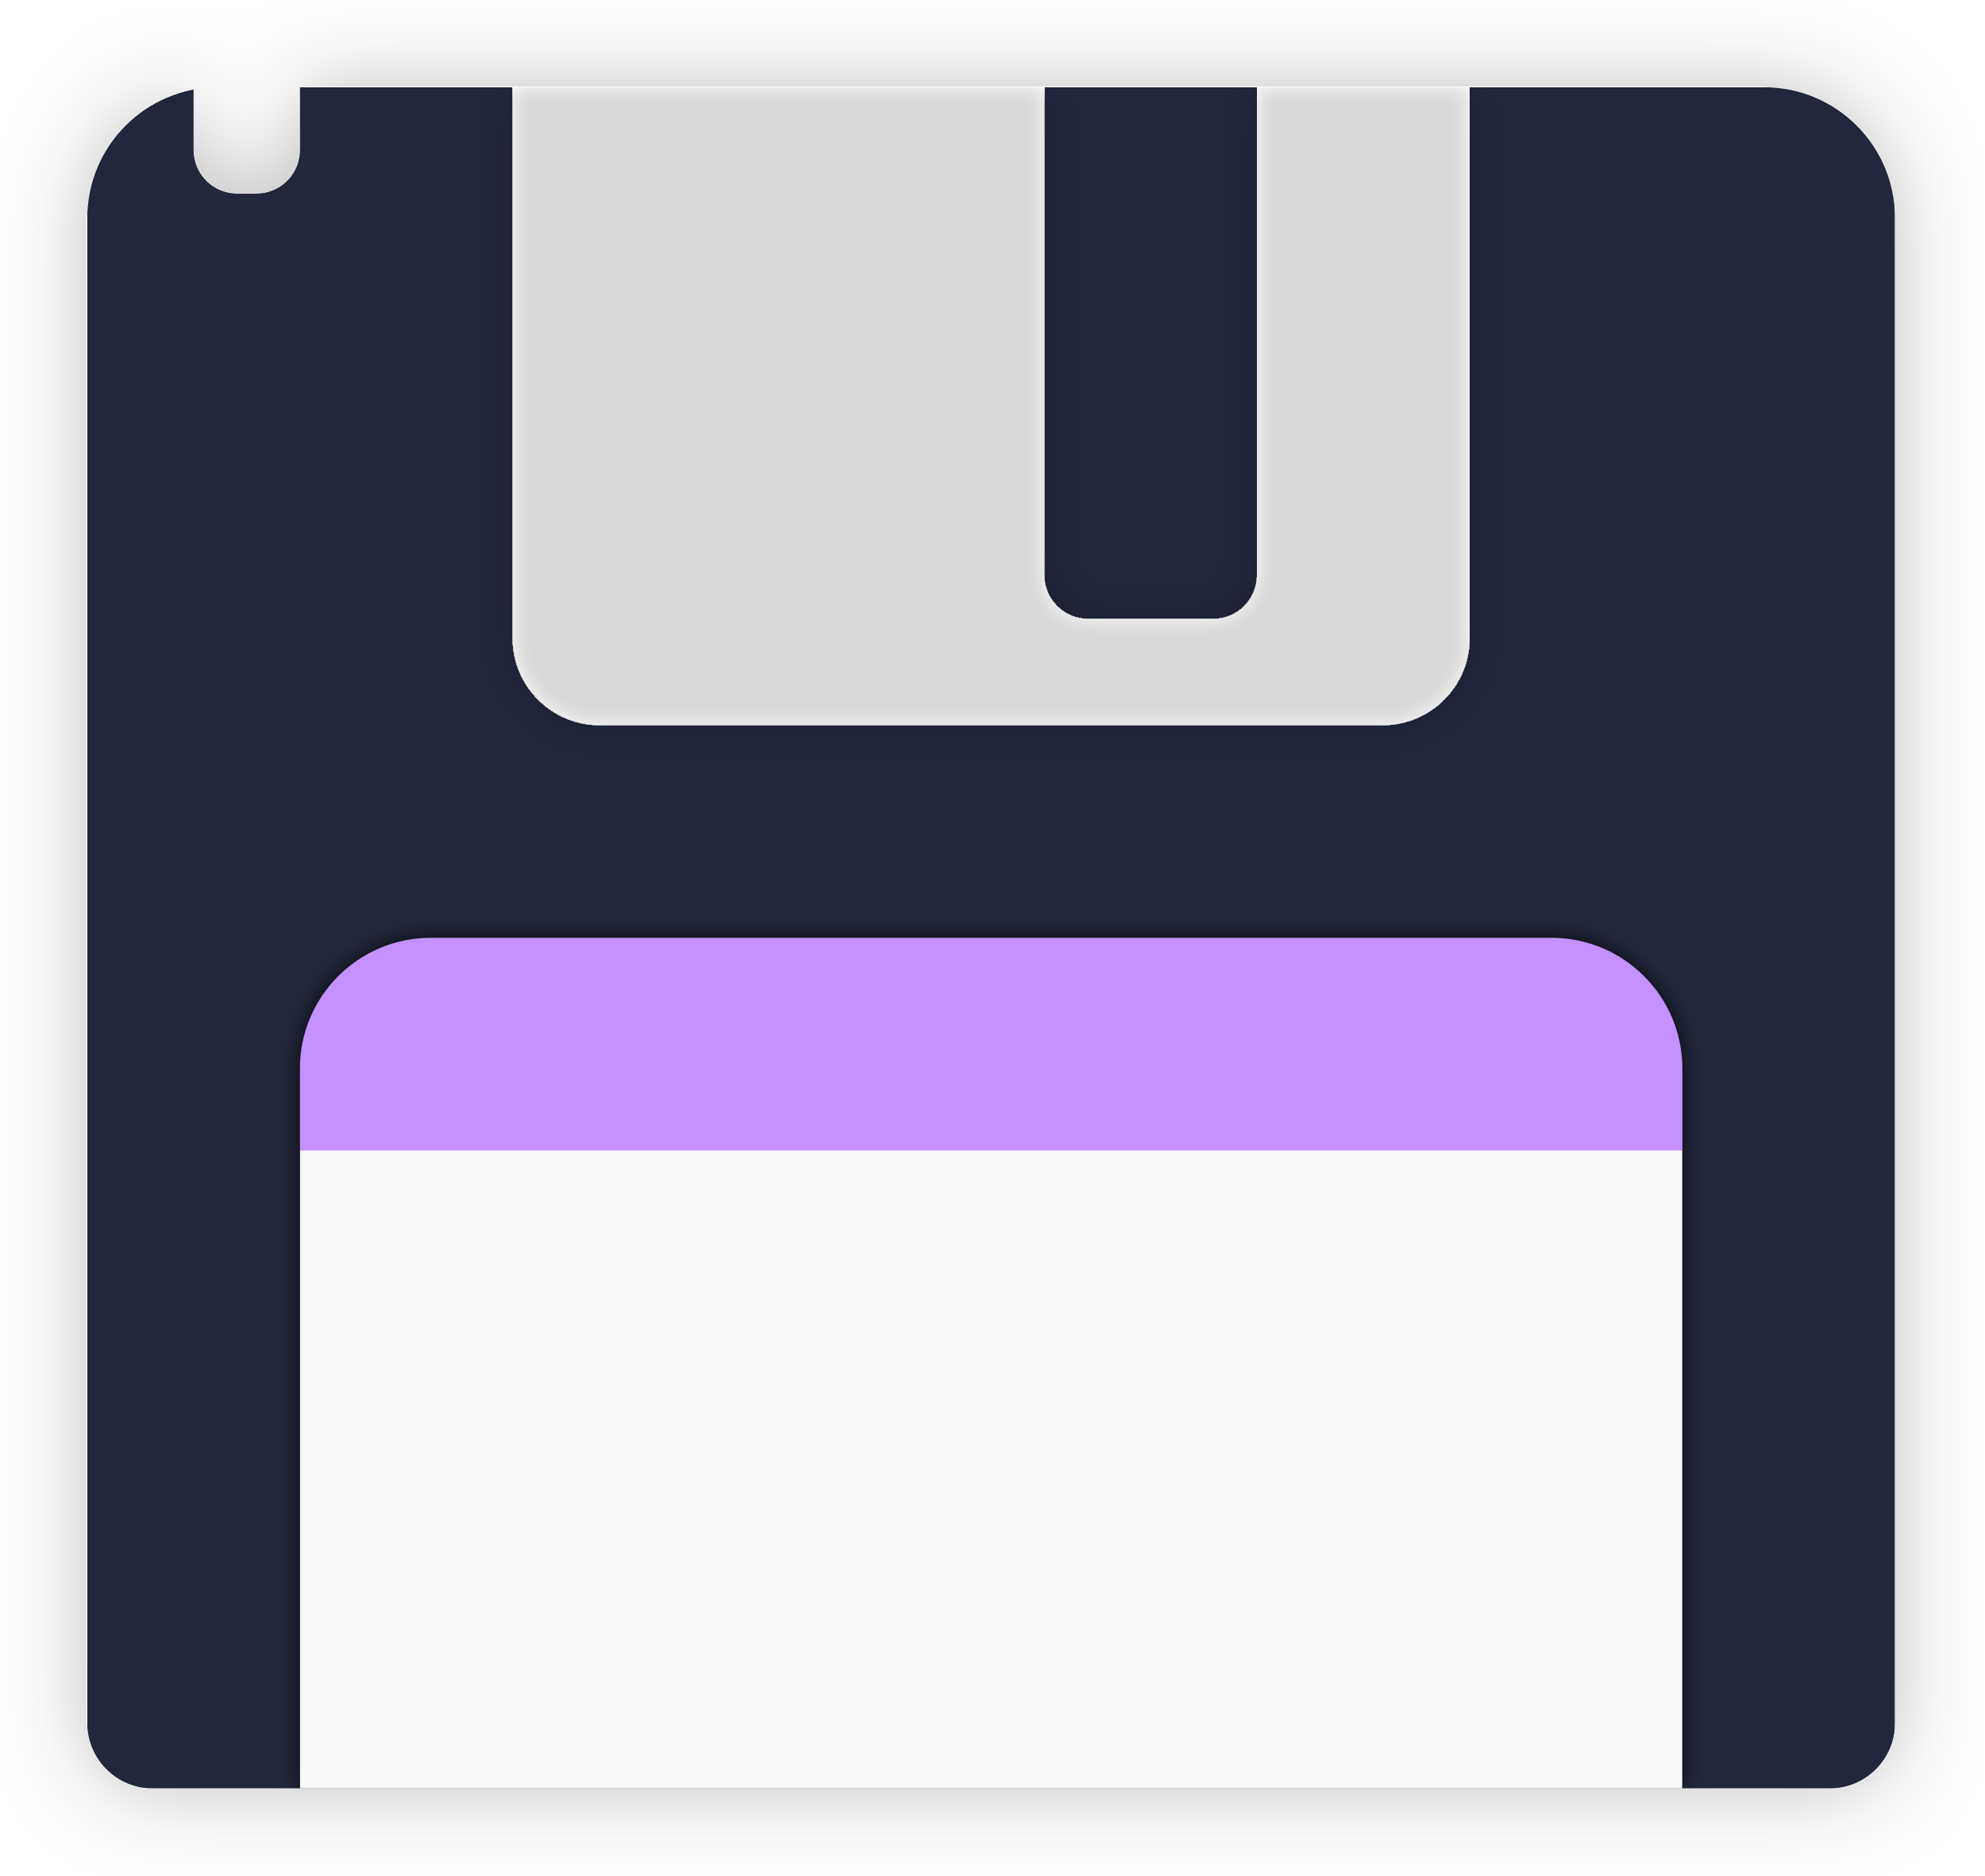
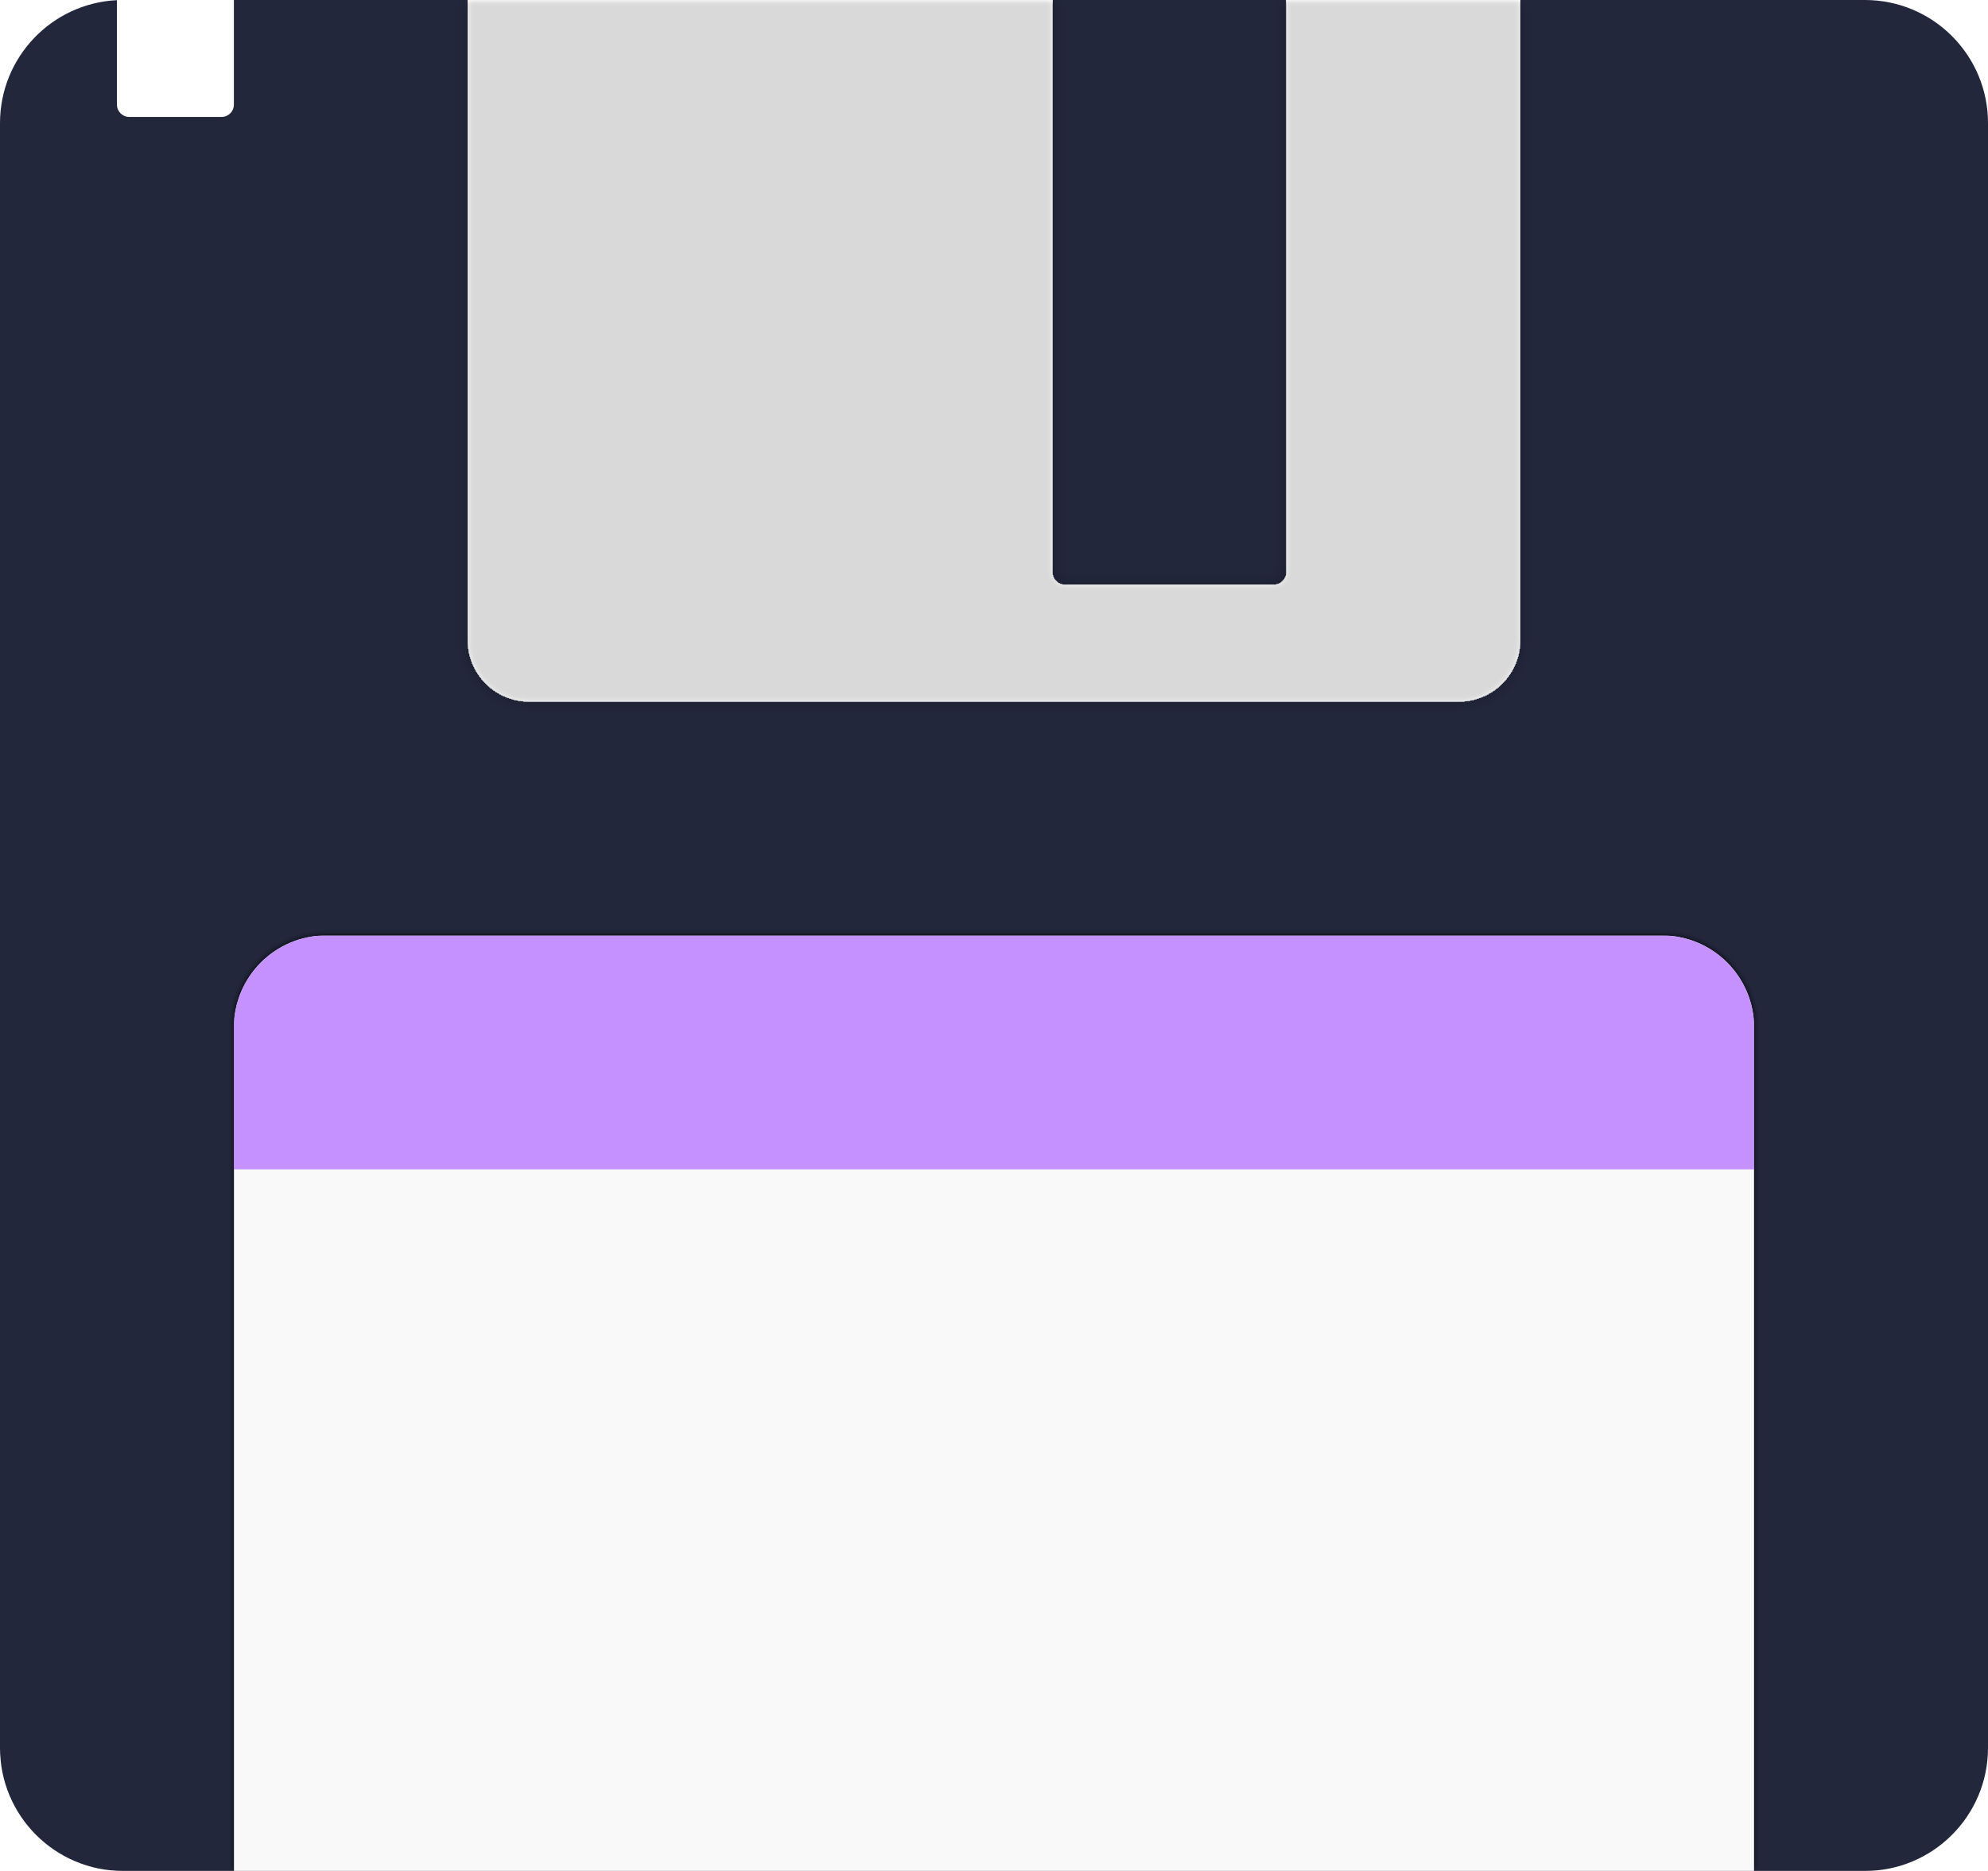
- <svg xmlns="http://www.w3.org/2000/svg" width="91" height="86" viewBox="0 0 91 86" fill="none">
-   <g filter="url(#filter0_d_38_347)">
-     <mask id="mask0_38_347" style="mask-type:alpha" maskUnits="userSpaceOnUse" x="4" y="4" width="83" height="78">
-       <path d="M4 10C4 6.686 6.686 4 10 4H80.875C84.189 4 86.875 6.686 86.875 10V79C86.875 80.657 85.532 82 83.875 82H7C5.343 82 4 80.657 4 79V10Z" fill="#616161" />
-     </mask>
-     <g mask="url(#mask0_38_347)">
-       <path fill-rule="evenodd" clip-rule="evenodd" d="M8.875 4H4V82H86.875V4H13.75V6.875C13.75 7.98 12.855 8.875 11.75 8.875H10.875C9.77 8.875 8.875 7.98 8.875 6.875V4Z" fill="#23273C" />
-       <g filter="url(#filter1_d_38_347)">
-         <mask id="mask1_38_347" style="mask-type:alpha" maskUnits="userSpaceOnUse" x="13" y="43" width="65" height="39">
-           <path d="M13.75 49C13.75 45.686 16.436 43 19.75 43H71.125C74.439 43 77.125 45.686 77.125 49V82H13.75V49Z" fill="#F9F9F9" />
-         </mask>
-         <g mask="url(#mask1_38_347)">
-           <rect x="13.75" y="43" width="63.375" height="39" fill="#F9F9F9" />
-           <rect x="13.75" y="43" width="63.375" height="9.75" fill="#C591FF" />
-         </g>
+ <svg xmlns="http://www.w3.org/2000/svg" width="323" height="304" viewBox="0 0 323 304" fill="none">
+   <mask id="mask0_119_1403" style="mask-type:alpha" maskUnits="userSpaceOnUse" x="0" y="0" width="323" height="304">
+     <path d="M0 6C0 2.686 2.686 0 6 0H317C320.314 0 323 2.686 323 6V301C323 302.657 321.657 304 320 304H19C8.507 304 0 295.493 0 285V6Z" fill="#616161" />
+   </mask>
+   <g mask="url(#mask0_119_1403)">
+     <path fill-rule="evenodd" clip-rule="evenodd" d="M19 0.025C8.419 0.546 0 9.29 0 20V284C0 295.046 8.954 304 20 304H303C314.046 304 323 295.046 323 284V20C323 8.954 314.046 0 303 0H38V17C38 18.105 37.105 19 36 19H21C19.895 19 19 18.105 19 17V0.025Z" fill="#23273C" />
+     <g filter="url(#filter0_d_119_1403)">
+       <mask id="mask1_119_1403" style="mask-type:alpha" maskUnits="userSpaceOnUse" x="38" y="152" width="247" height="152">
+         <path d="M38 158C38 154.686 40.686 152 44 152H279C282.314 152 285 154.686 285 158V304H38V158Z" fill="#F9F9F9" />
+       </mask>
+       <g mask="url(#mask1_119_1403)">
+         <path d="M38 167C38 158.716 44.716 152 53 152H270C278.284 152 285 158.716 285 167V304H38V167Z" fill="#F9F9F9" />
+         <path d="M38 167C38 158.716 44.716 152 53 152H270C278.284 152 285 158.716 285 167V190H38V167Z" fill="#C591FF" />
      </g>
-       <g filter="url(#filter2_di_38_347)">
-         <path fill-rule="evenodd" clip-rule="evenodd" d="M47.875 4H23.5V29.25C23.5 31.459 25.291 33.25 27.5 33.25H63.375C65.584 33.25 67.375 31.459 67.375 29.25V4H57.625V26.375C57.625 27.48 56.73 28.375 55.625 28.375H49.875C48.77 28.375 47.875 27.48 47.875 26.375V4Z" fill="#D9D9D9" />
-       </g>
+     </g>
+     <g filter="url(#filter1_di_119_1403)">
+       <path fill-rule="evenodd" clip-rule="evenodd" d="M171 0H76V104C76 109.523 80.477 114 86 114H237C242.523 114 247 109.523 247 104V0H209V93C209 94.105 208.105 95 207 95H173C171.896 95 171 94.105 171 93V0Z" fill="#D9D9D9" />
    </g>
  </g>
  <defs>
-     <filter id="filter0_d_38_347" x="0" y="0" width="90.875" height="86" filterUnits="userSpaceOnUse" color-interpolation-filters="sRGB">
-       <feFlood flood-opacity="0" result="BackgroundImageFix" />
-       <feColorMatrix in="SourceAlpha" type="matrix" values="0 0 0 0 0 0 0 0 0 0 0 0 0 0 0 0 0 0 127 0" result="hardAlpha" />
-       <feOffset />
-       <feGaussianBlur stdDeviation="2" />
-       <feComposite in2="hardAlpha" operator="out" />
-       <feColorMatrix type="matrix" values="0 0 0 0 0 0 0 0 0 0 0 0 0 0 0 0 0 0 0.25 0" />
-       <feBlend mode="normal" in2="BackgroundImageFix" result="effect1_dropShadow_38_347" />
-       <feBlend mode="normal" in="SourceGraphic" in2="effect1_dropShadow_38_347" result="shape" />
-     </filter>
-     <filter id="filter1_d_38_347" x="12.75" y="42" width="65.375" height="41" filterUnits="userSpaceOnUse" color-interpolation-filters="sRGB">
+     <filter id="filter0_d_119_1403" x="37" y="151" width="249" height="154" filterUnits="userSpaceOnUse" color-interpolation-filters="sRGB">
      <feFlood flood-opacity="0" result="BackgroundImageFix" />
      <feColorMatrix in="SourceAlpha" type="matrix" values="0 0 0 0 0 0 0 0 0 0 0 0 0 0 0 0 0 0 127 0" result="hardAlpha" />
      <feOffset />
      <feGaussianBlur stdDeviation="0.5" />
      <feComposite in2="hardAlpha" operator="out" />
      <feColorMatrix type="matrix" values="0 0 0 0 0 0 0 0 0 0 0 0 0 0 0 0 0 0 0.79 0" />
-       <feBlend mode="normal" in2="BackgroundImageFix" result="effect1_dropShadow_38_347" />
-       <feBlend mode="normal" in="SourceGraphic" in2="effect1_dropShadow_38_347" result="shape" />
+       <feBlend mode="normal" in2="BackgroundImageFix" result="effect1_dropShadow_119_1403" />
+       <feBlend mode="normal" in="SourceGraphic" in2="effect1_dropShadow_119_1403" result="shape" />
    </filter>
-     <filter id="filter2_di_38_347" x="21.2" y="1.7" width="48.475" height="33.85" filterUnits="userSpaceOnUse" color-interpolation-filters="sRGB">
+     <filter id="filter1_di_119_1403" x="73.7" y="-2.3" width="175.6" height="118.6" filterUnits="userSpaceOnUse" color-interpolation-filters="sRGB">
      <feFlood flood-opacity="0" result="BackgroundImageFix" />
      <feColorMatrix in="SourceAlpha" type="matrix" values="0 0 0 0 0 0 0 0 0 0 0 0 0 0 0 0 0 0 127 0" result="hardAlpha" />
      <feOffset />
      <feGaussianBlur stdDeviation="1.15" />
      <feComposite in2="hardAlpha" operator="out" />
      <feColorMatrix type="matrix" values="0 0 0 0 0 0 0 0 0 0 0 0 0 0 0 0 0 0 0.25 0" />
-       <feBlend mode="normal" in2="BackgroundImageFix" result="effect1_dropShadow_38_347" />
-       <feBlend mode="normal" in="SourceGraphic" in2="effect1_dropShadow_38_347" result="shape" />
+       <feBlend mode="normal" in2="BackgroundImageFix" result="effect1_dropShadow_119_1403" />
+       <feBlend mode="normal" in="SourceGraphic" in2="effect1_dropShadow_119_1403" result="shape" />
      <feColorMatrix in="SourceAlpha" type="matrix" values="0 0 0 0 0 0 0 0 0 0 0 0 0 0 0 0 0 0 127 0" result="hardAlpha" />
      <feOffset />
      <feGaussianBlur stdDeviation="0.45" />
      <feComposite in2="hardAlpha" operator="arithmetic" k2="-1" k3="1" />
      <feColorMatrix type="matrix" values="0 0 0 0 1 0 0 0 0 1 0 0 0 0 1 0 0 0 1 0" />
-       <feBlend mode="normal" in2="shape" result="effect2_innerShadow_38_347" />
+       <feBlend mode="normal" in2="shape" result="effect2_innerShadow_119_1403" />
    </filter>
  </defs>
</svg>
